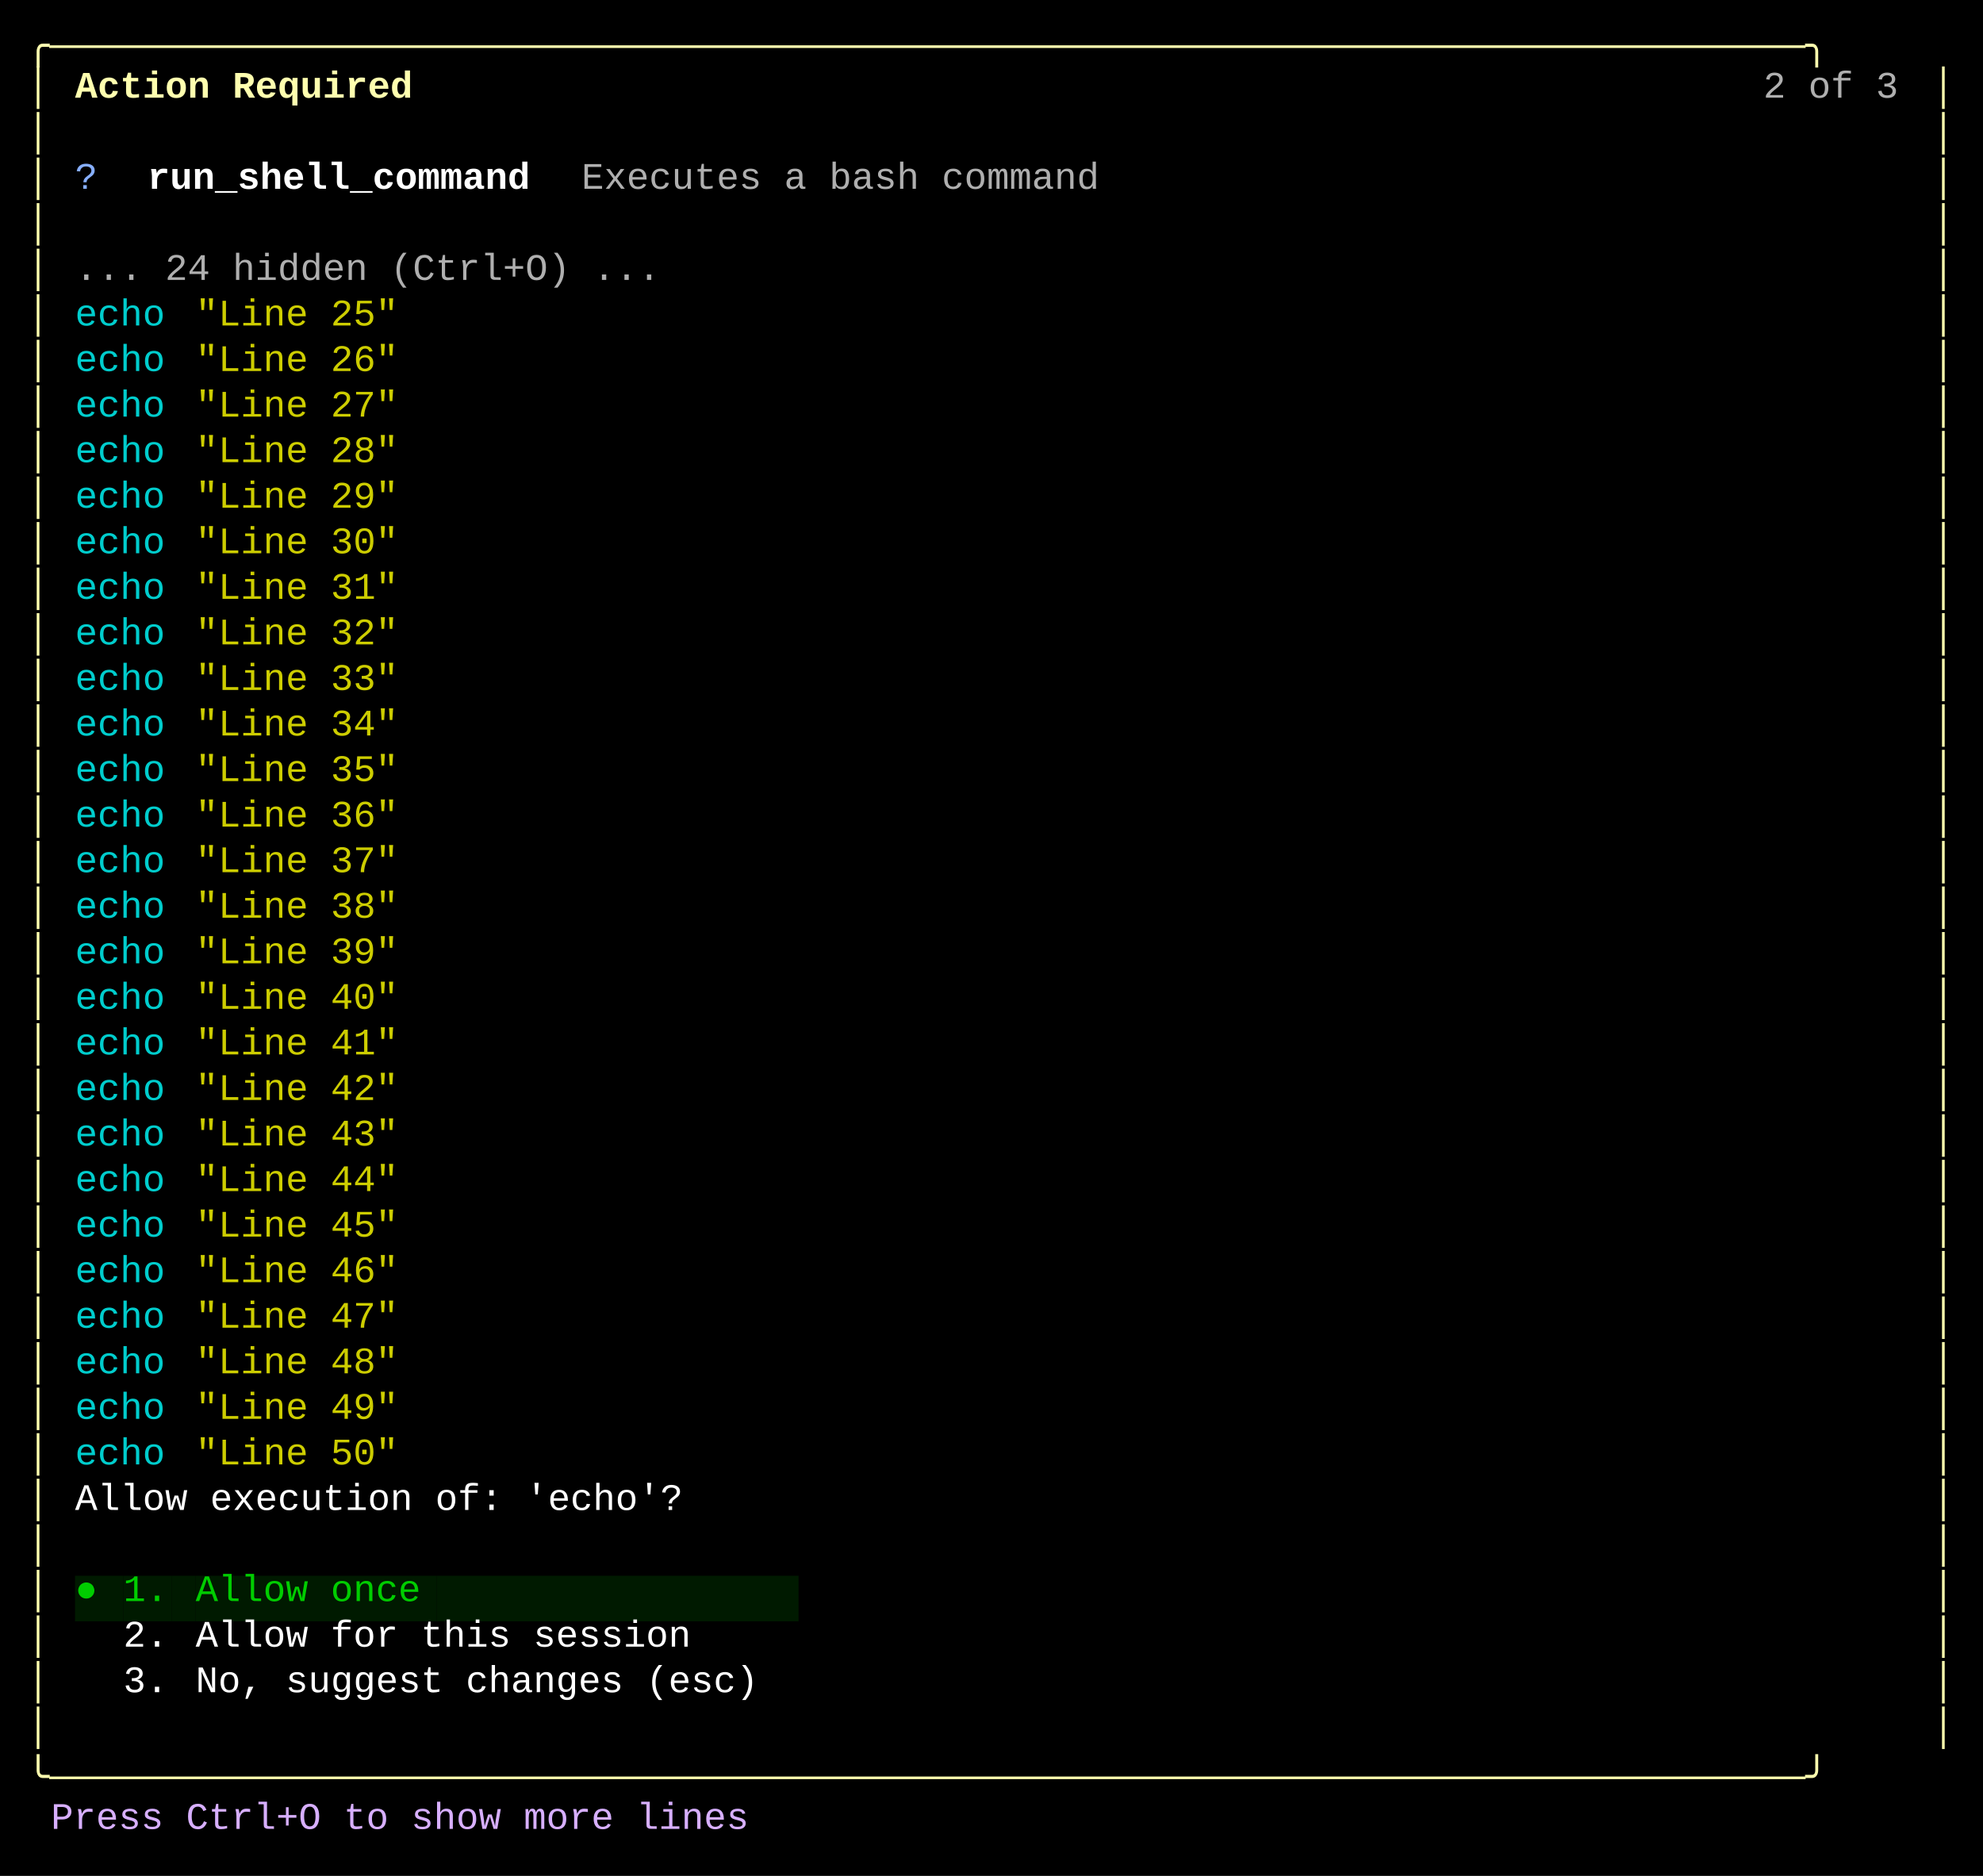
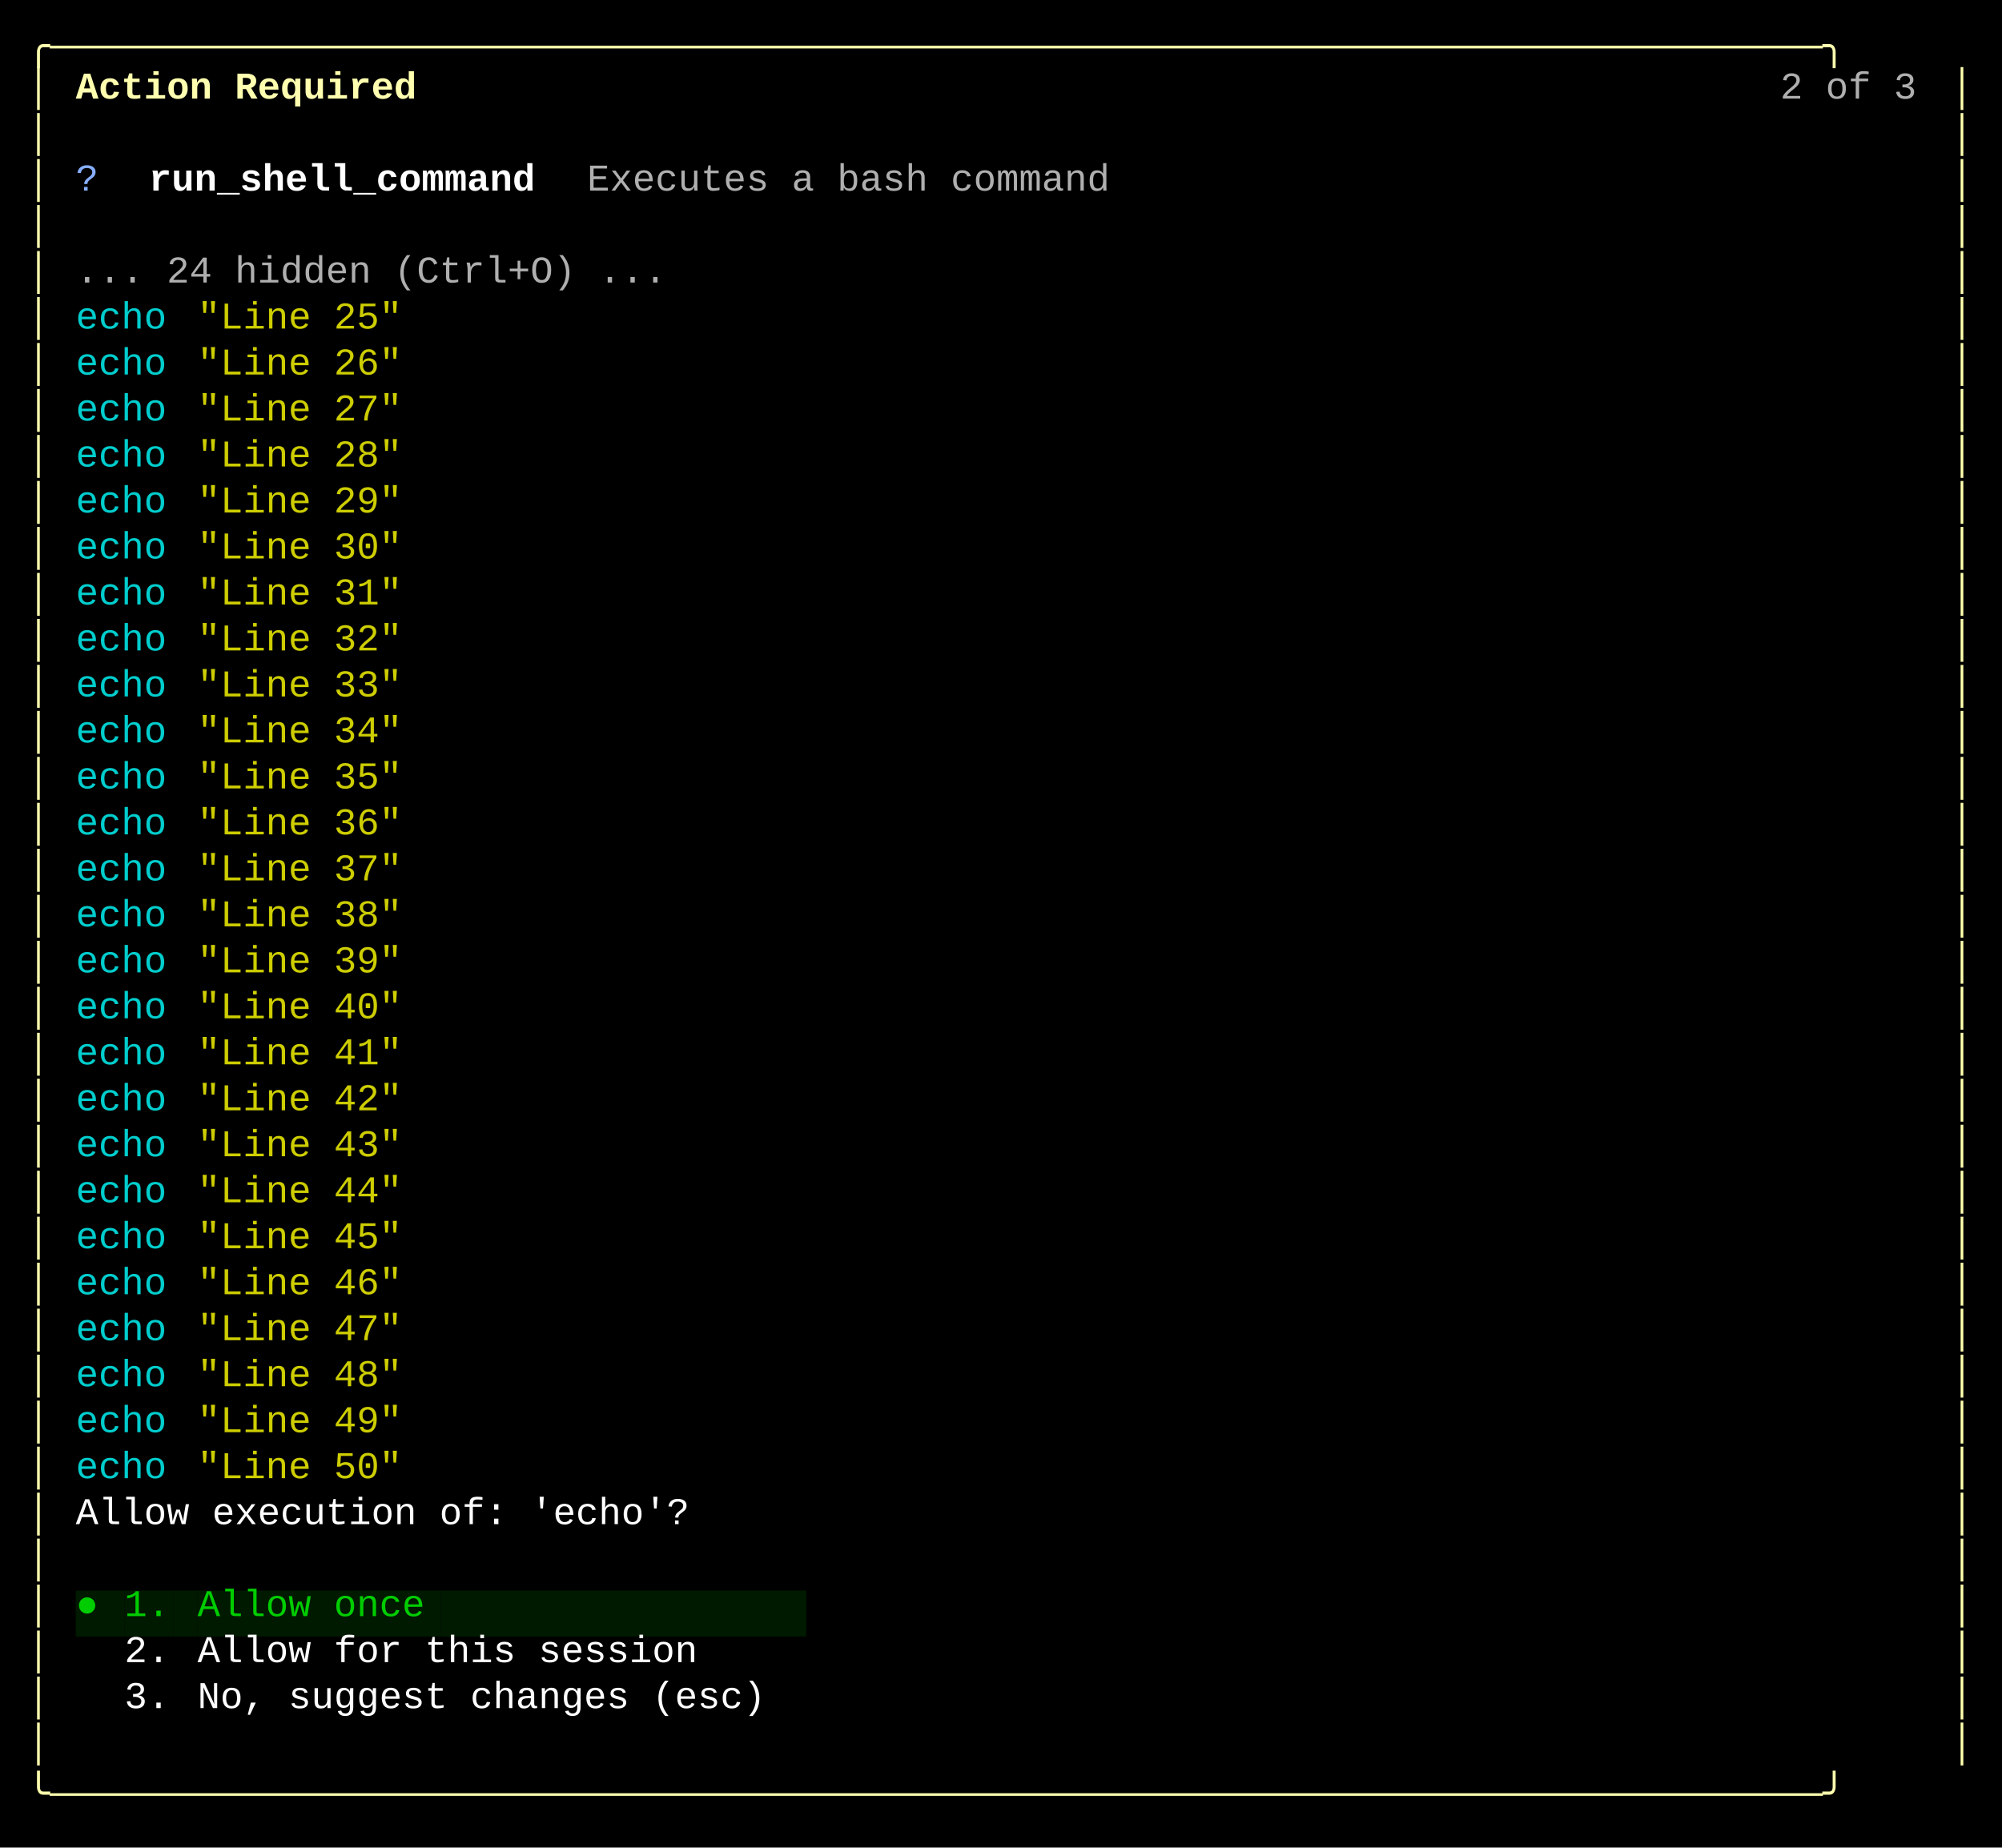
- <svg xmlns="http://www.w3.org/2000/svg" width="740" height="700" viewBox="0 0 740 700">
+ <svg xmlns="http://www.w3.org/2000/svg" width="740" height="683" viewBox="0 0 740 683">
  <style>
    text { font-family: Consolas, "Courier New", monospace; font-size: 14px; dominant-baseline: text-before-edge; white-space: pre; }
  </style>
-   <rect width="740" height="700" fill="#000000" />
+   <rect width="740" height="683" fill="#000000" />
  <g transform="translate(10, 10)">
    <text x="0" y="2" fill="#ffffaf" textLength="720" lengthAdjust="spacingAndGlyphs">╭──────────────────────────────────────────────────────────────────────────────╮</text>
    <text x="0" y="19" fill="#ffffaf" textLength="9" lengthAdjust="spacingAndGlyphs">│</text>
    <text x="18" y="19" fill="#ffffaf" textLength="135" lengthAdjust="spacingAndGlyphs" font-weight="bold">Action Required</text>
    <text x="648" y="19" fill="#afafaf" textLength="54" lengthAdjust="spacingAndGlyphs">2 of 3</text>
    <text x="711" y="19" fill="#ffffaf" textLength="9" lengthAdjust="spacingAndGlyphs">│</text>
    <text x="0" y="36" fill="#ffffaf" textLength="9" lengthAdjust="spacingAndGlyphs">│</text>
    <text x="711" y="36" fill="#ffffaf" textLength="9" lengthAdjust="spacingAndGlyphs">│</text>
    <text x="0" y="53" fill="#ffffaf" textLength="9" lengthAdjust="spacingAndGlyphs">│</text>
    <text x="18" y="53" fill="#87afff" textLength="9" lengthAdjust="spacingAndGlyphs">?</text>
    <text x="45" y="53" fill="#ffffff" textLength="153" lengthAdjust="spacingAndGlyphs" font-weight="bold">run_shell_command</text>
    <text x="207" y="53" fill="#afafaf" textLength="207" lengthAdjust="spacingAndGlyphs">Executes a bash command</text>
    <text x="711" y="53" fill="#ffffaf" textLength="9" lengthAdjust="spacingAndGlyphs">│</text>
    <text x="0" y="70" fill="#ffffaf" textLength="9" lengthAdjust="spacingAndGlyphs">│</text>
    <text x="711" y="70" fill="#ffffaf" textLength="9" lengthAdjust="spacingAndGlyphs">│</text>
    <text x="0" y="87" fill="#ffffaf" textLength="9" lengthAdjust="spacingAndGlyphs">│</text>
    <text x="18" y="87" fill="#afafaf" textLength="234" lengthAdjust="spacingAndGlyphs">... 24 hidden (Ctrl+O) ...</text>
    <text x="711" y="87" fill="#ffffaf" textLength="9" lengthAdjust="spacingAndGlyphs">│</text>
    <text x="0" y="104" fill="#ffffaf" textLength="9" lengthAdjust="spacingAndGlyphs">│</text>
    <text x="18" y="104" fill="#00cdcd" textLength="36" lengthAdjust="spacingAndGlyphs">echo</text>
    <text x="63" y="104" fill="#cdcd00" textLength="81" lengthAdjust="spacingAndGlyphs">"Line 25"</text>
    <text x="711" y="104" fill="#ffffaf" textLength="9" lengthAdjust="spacingAndGlyphs">│</text>
    <text x="0" y="121" fill="#ffffaf" textLength="9" lengthAdjust="spacingAndGlyphs">│</text>
    <text x="18" y="121" fill="#00cdcd" textLength="36" lengthAdjust="spacingAndGlyphs">echo</text>
    <text x="63" y="121" fill="#cdcd00" textLength="81" lengthAdjust="spacingAndGlyphs">"Line 26"</text>
    <text x="711" y="121" fill="#ffffaf" textLength="9" lengthAdjust="spacingAndGlyphs">│</text>
    <text x="0" y="138" fill="#ffffaf" textLength="9" lengthAdjust="spacingAndGlyphs">│</text>
    <text x="18" y="138" fill="#00cdcd" textLength="36" lengthAdjust="spacingAndGlyphs">echo</text>
    <text x="63" y="138" fill="#cdcd00" textLength="81" lengthAdjust="spacingAndGlyphs">"Line 27"</text>
    <text x="711" y="138" fill="#ffffaf" textLength="9" lengthAdjust="spacingAndGlyphs">│</text>
    <text x="0" y="155" fill="#ffffaf" textLength="9" lengthAdjust="spacingAndGlyphs">│</text>
    <text x="18" y="155" fill="#00cdcd" textLength="36" lengthAdjust="spacingAndGlyphs">echo</text>
    <text x="63" y="155" fill="#cdcd00" textLength="81" lengthAdjust="spacingAndGlyphs">"Line 28"</text>
    <text x="711" y="155" fill="#ffffaf" textLength="9" lengthAdjust="spacingAndGlyphs">│</text>
    <text x="0" y="172" fill="#ffffaf" textLength="9" lengthAdjust="spacingAndGlyphs">│</text>
    <text x="18" y="172" fill="#00cdcd" textLength="36" lengthAdjust="spacingAndGlyphs">echo</text>
    <text x="63" y="172" fill="#cdcd00" textLength="81" lengthAdjust="spacingAndGlyphs">"Line 29"</text>
    <text x="711" y="172" fill="#ffffaf" textLength="9" lengthAdjust="spacingAndGlyphs">│</text>
    <text x="0" y="189" fill="#ffffaf" textLength="9" lengthAdjust="spacingAndGlyphs">│</text>
    <text x="18" y="189" fill="#00cdcd" textLength="36" lengthAdjust="spacingAndGlyphs">echo</text>
    <text x="63" y="189" fill="#cdcd00" textLength="81" lengthAdjust="spacingAndGlyphs">"Line 30"</text>
    <text x="711" y="189" fill="#ffffaf" textLength="9" lengthAdjust="spacingAndGlyphs">│</text>
    <text x="0" y="206" fill="#ffffaf" textLength="9" lengthAdjust="spacingAndGlyphs">│</text>
    <text x="18" y="206" fill="#00cdcd" textLength="36" lengthAdjust="spacingAndGlyphs">echo</text>
    <text x="63" y="206" fill="#cdcd00" textLength="81" lengthAdjust="spacingAndGlyphs">"Line 31"</text>
    <text x="711" y="206" fill="#ffffaf" textLength="9" lengthAdjust="spacingAndGlyphs">│</text>
    <text x="0" y="223" fill="#ffffaf" textLength="9" lengthAdjust="spacingAndGlyphs">│</text>
    <text x="18" y="223" fill="#00cdcd" textLength="36" lengthAdjust="spacingAndGlyphs">echo</text>
    <text x="63" y="223" fill="#cdcd00" textLength="81" lengthAdjust="spacingAndGlyphs">"Line 32"</text>
    <text x="711" y="223" fill="#ffffaf" textLength="9" lengthAdjust="spacingAndGlyphs">│</text>
    <text x="0" y="240" fill="#ffffaf" textLength="9" lengthAdjust="spacingAndGlyphs">│</text>
    <text x="18" y="240" fill="#00cdcd" textLength="36" lengthAdjust="spacingAndGlyphs">echo</text>
    <text x="63" y="240" fill="#cdcd00" textLength="81" lengthAdjust="spacingAndGlyphs">"Line 33"</text>
    <text x="711" y="240" fill="#ffffaf" textLength="9" lengthAdjust="spacingAndGlyphs">│</text>
    <text x="0" y="257" fill="#ffffaf" textLength="9" lengthAdjust="spacingAndGlyphs">│</text>
    <text x="18" y="257" fill="#00cdcd" textLength="36" lengthAdjust="spacingAndGlyphs">echo</text>
    <text x="63" y="257" fill="#cdcd00" textLength="81" lengthAdjust="spacingAndGlyphs">"Line 34"</text>
    <text x="711" y="257" fill="#ffffaf" textLength="9" lengthAdjust="spacingAndGlyphs">│</text>
    <text x="0" y="274" fill="#ffffaf" textLength="9" lengthAdjust="spacingAndGlyphs">│</text>
    <text x="18" y="274" fill="#00cdcd" textLength="36" lengthAdjust="spacingAndGlyphs">echo</text>
    <text x="63" y="274" fill="#cdcd00" textLength="81" lengthAdjust="spacingAndGlyphs">"Line 35"</text>
    <text x="711" y="274" fill="#ffffaf" textLength="9" lengthAdjust="spacingAndGlyphs">│</text>
    <text x="0" y="291" fill="#ffffaf" textLength="9" lengthAdjust="spacingAndGlyphs">│</text>
    <text x="18" y="291" fill="#00cdcd" textLength="36" lengthAdjust="spacingAndGlyphs">echo</text>
    <text x="63" y="291" fill="#cdcd00" textLength="81" lengthAdjust="spacingAndGlyphs">"Line 36"</text>
    <text x="711" y="291" fill="#ffffaf" textLength="9" lengthAdjust="spacingAndGlyphs">│</text>
    <text x="0" y="308" fill="#ffffaf" textLength="9" lengthAdjust="spacingAndGlyphs">│</text>
    <text x="18" y="308" fill="#00cdcd" textLength="36" lengthAdjust="spacingAndGlyphs">echo</text>
    <text x="63" y="308" fill="#cdcd00" textLength="81" lengthAdjust="spacingAndGlyphs">"Line 37"</text>
    <text x="711" y="308" fill="#ffffaf" textLength="9" lengthAdjust="spacingAndGlyphs">│</text>
    <text x="0" y="325" fill="#ffffaf" textLength="9" lengthAdjust="spacingAndGlyphs">│</text>
    <text x="18" y="325" fill="#00cdcd" textLength="36" lengthAdjust="spacingAndGlyphs">echo</text>
    <text x="63" y="325" fill="#cdcd00" textLength="81" lengthAdjust="spacingAndGlyphs">"Line 38"</text>
    <text x="711" y="325" fill="#ffffaf" textLength="9" lengthAdjust="spacingAndGlyphs">│</text>
    <text x="0" y="342" fill="#ffffaf" textLength="9" lengthAdjust="spacingAndGlyphs">│</text>
    <text x="18" y="342" fill="#00cdcd" textLength="36" lengthAdjust="spacingAndGlyphs">echo</text>
    <text x="63" y="342" fill="#cdcd00" textLength="81" lengthAdjust="spacingAndGlyphs">"Line 39"</text>
    <text x="711" y="342" fill="#ffffaf" textLength="9" lengthAdjust="spacingAndGlyphs">│</text>
    <text x="0" y="359" fill="#ffffaf" textLength="9" lengthAdjust="spacingAndGlyphs">│</text>
    <text x="18" y="359" fill="#00cdcd" textLength="36" lengthAdjust="spacingAndGlyphs">echo</text>
    <text x="63" y="359" fill="#cdcd00" textLength="81" lengthAdjust="spacingAndGlyphs">"Line 40"</text>
    <text x="711" y="359" fill="#ffffaf" textLength="9" lengthAdjust="spacingAndGlyphs">│</text>
    <text x="0" y="376" fill="#ffffaf" textLength="9" lengthAdjust="spacingAndGlyphs">│</text>
    <text x="18" y="376" fill="#00cdcd" textLength="36" lengthAdjust="spacingAndGlyphs">echo</text>
    <text x="63" y="376" fill="#cdcd00" textLength="81" lengthAdjust="spacingAndGlyphs">"Line 41"</text>
    <text x="711" y="376" fill="#ffffaf" textLength="9" lengthAdjust="spacingAndGlyphs">│</text>
    <text x="0" y="393" fill="#ffffaf" textLength="9" lengthAdjust="spacingAndGlyphs">│</text>
    <text x="18" y="393" fill="#00cdcd" textLength="36" lengthAdjust="spacingAndGlyphs">echo</text>
    <text x="63" y="393" fill="#cdcd00" textLength="81" lengthAdjust="spacingAndGlyphs">"Line 42"</text>
    <text x="711" y="393" fill="#ffffaf" textLength="9" lengthAdjust="spacingAndGlyphs">│</text>
    <text x="0" y="410" fill="#ffffaf" textLength="9" lengthAdjust="spacingAndGlyphs">│</text>
    <text x="18" y="410" fill="#00cdcd" textLength="36" lengthAdjust="spacingAndGlyphs">echo</text>
    <text x="63" y="410" fill="#cdcd00" textLength="81" lengthAdjust="spacingAndGlyphs">"Line 43"</text>
    <text x="711" y="410" fill="#ffffaf" textLength="9" lengthAdjust="spacingAndGlyphs">│</text>
    <text x="0" y="427" fill="#ffffaf" textLength="9" lengthAdjust="spacingAndGlyphs">│</text>
    <text x="18" y="427" fill="#00cdcd" textLength="36" lengthAdjust="spacingAndGlyphs">echo</text>
    <text x="63" y="427" fill="#cdcd00" textLength="81" lengthAdjust="spacingAndGlyphs">"Line 44"</text>
    <text x="711" y="427" fill="#ffffaf" textLength="9" lengthAdjust="spacingAndGlyphs">│</text>
    <text x="0" y="444" fill="#ffffaf" textLength="9" lengthAdjust="spacingAndGlyphs">│</text>
    <text x="18" y="444" fill="#00cdcd" textLength="36" lengthAdjust="spacingAndGlyphs">echo</text>
    <text x="63" y="444" fill="#cdcd00" textLength="81" lengthAdjust="spacingAndGlyphs">"Line 45"</text>
    <text x="711" y="444" fill="#ffffaf" textLength="9" lengthAdjust="spacingAndGlyphs">│</text>
    <text x="0" y="461" fill="#ffffaf" textLength="9" lengthAdjust="spacingAndGlyphs">│</text>
    <text x="18" y="461" fill="#00cdcd" textLength="36" lengthAdjust="spacingAndGlyphs">echo</text>
    <text x="63" y="461" fill="#cdcd00" textLength="81" lengthAdjust="spacingAndGlyphs">"Line 46"</text>
    <text x="711" y="461" fill="#ffffaf" textLength="9" lengthAdjust="spacingAndGlyphs">│</text>
    <text x="0" y="478" fill="#ffffaf" textLength="9" lengthAdjust="spacingAndGlyphs">│</text>
    <text x="18" y="478" fill="#00cdcd" textLength="36" lengthAdjust="spacingAndGlyphs">echo</text>
    <text x="63" y="478" fill="#cdcd00" textLength="81" lengthAdjust="spacingAndGlyphs">"Line 47"</text>
    <text x="711" y="478" fill="#ffffaf" textLength="9" lengthAdjust="spacingAndGlyphs">│</text>
    <text x="0" y="495" fill="#ffffaf" textLength="9" lengthAdjust="spacingAndGlyphs">│</text>
    <text x="18" y="495" fill="#00cdcd" textLength="36" lengthAdjust="spacingAndGlyphs">echo</text>
    <text x="63" y="495" fill="#cdcd00" textLength="81" lengthAdjust="spacingAndGlyphs">"Line 48"</text>
    <text x="711" y="495" fill="#ffffaf" textLength="9" lengthAdjust="spacingAndGlyphs">│</text>
    <text x="0" y="512" fill="#ffffaf" textLength="9" lengthAdjust="spacingAndGlyphs">│</text>
    <text x="18" y="512" fill="#00cdcd" textLength="36" lengthAdjust="spacingAndGlyphs">echo</text>
    <text x="63" y="512" fill="#cdcd00" textLength="81" lengthAdjust="spacingAndGlyphs">"Line 49"</text>
    <text x="711" y="512" fill="#ffffaf" textLength="9" lengthAdjust="spacingAndGlyphs">│</text>
    <text x="0" y="529" fill="#ffffaf" textLength="9" lengthAdjust="spacingAndGlyphs">│</text>
    <text x="18" y="529" fill="#00cdcd" textLength="36" lengthAdjust="spacingAndGlyphs">echo</text>
    <text x="63" y="529" fill="#cdcd00" textLength="81" lengthAdjust="spacingAndGlyphs">"Line 50"</text>
    <text x="711" y="529" fill="#ffffaf" textLength="9" lengthAdjust="spacingAndGlyphs">│</text>
    <text x="0" y="546" fill="#ffffaf" textLength="9" lengthAdjust="spacingAndGlyphs">│</text>
    <text x="18" y="546" fill="#ffffff" textLength="243" lengthAdjust="spacingAndGlyphs">Allow execution of: 'echo'?</text>
    <text x="711" y="546" fill="#ffffaf" textLength="9" lengthAdjust="spacingAndGlyphs">│</text>
    <text x="0" y="563" fill="#ffffaf" textLength="9" lengthAdjust="spacingAndGlyphs">│</text>
    <text x="711" y="563" fill="#ffffaf" textLength="9" lengthAdjust="spacingAndGlyphs">│</text>
    <text x="0" y="580" fill="#ffffaf" textLength="9" lengthAdjust="spacingAndGlyphs">│</text>
    <rect x="18" y="578" width="9" height="17" fill="#001a00" />
    <text x="18" y="580" fill="#00cd00" textLength="9" lengthAdjust="spacingAndGlyphs">●</text>
    <rect x="27" y="578" width="9" height="17" fill="#001a00" />
    <rect x="36" y="578" width="18" height="17" fill="#001a00" />
    <text x="36" y="580" fill="#00cd00" textLength="18" lengthAdjust="spacingAndGlyphs">1.</text>
    <rect x="54" y="578" width="9" height="17" fill="#001a00" />
    <rect x="63" y="578" width="90" height="17" fill="#001a00" />
    <text x="63" y="580" fill="#00cd00" textLength="90" lengthAdjust="spacingAndGlyphs">Allow once</text>
    <rect x="153" y="578" width="135" height="17" fill="#001a00" />
    <text x="711" y="580" fill="#ffffaf" textLength="9" lengthAdjust="spacingAndGlyphs">│</text>
    <text x="0" y="597" fill="#ffffaf" textLength="9" lengthAdjust="spacingAndGlyphs">│</text>
    <text x="36" y="597" fill="#ffffff" textLength="18" lengthAdjust="spacingAndGlyphs">2.</text>
    <text x="63" y="597" fill="#ffffff" textLength="198" lengthAdjust="spacingAndGlyphs">Allow for this session</text>
    <text x="711" y="597" fill="#ffffaf" textLength="9" lengthAdjust="spacingAndGlyphs">│</text>
    <text x="0" y="614" fill="#ffffaf" textLength="9" lengthAdjust="spacingAndGlyphs">│</text>
    <text x="36" y="614" fill="#ffffff" textLength="18" lengthAdjust="spacingAndGlyphs">3.</text>
    <text x="63" y="614" fill="#ffffff" textLength="225" lengthAdjust="spacingAndGlyphs">No, suggest changes (esc)</text>
    <text x="711" y="614" fill="#ffffaf" textLength="9" lengthAdjust="spacingAndGlyphs">│</text>
    <text x="0" y="631" fill="#ffffaf" textLength="9" lengthAdjust="spacingAndGlyphs">│</text>
    <text x="711" y="631" fill="#ffffaf" textLength="9" lengthAdjust="spacingAndGlyphs">│</text>
    <text x="0" y="648" fill="#ffffaf" textLength="720" lengthAdjust="spacingAndGlyphs">╰──────────────────────────────────────────────────────────────────────────────╯</text>
-     <text x="9" y="665" fill="#d7afff" textLength="279" lengthAdjust="spacingAndGlyphs">Press Ctrl+O to show more lines</text>
  </g>
</svg>
